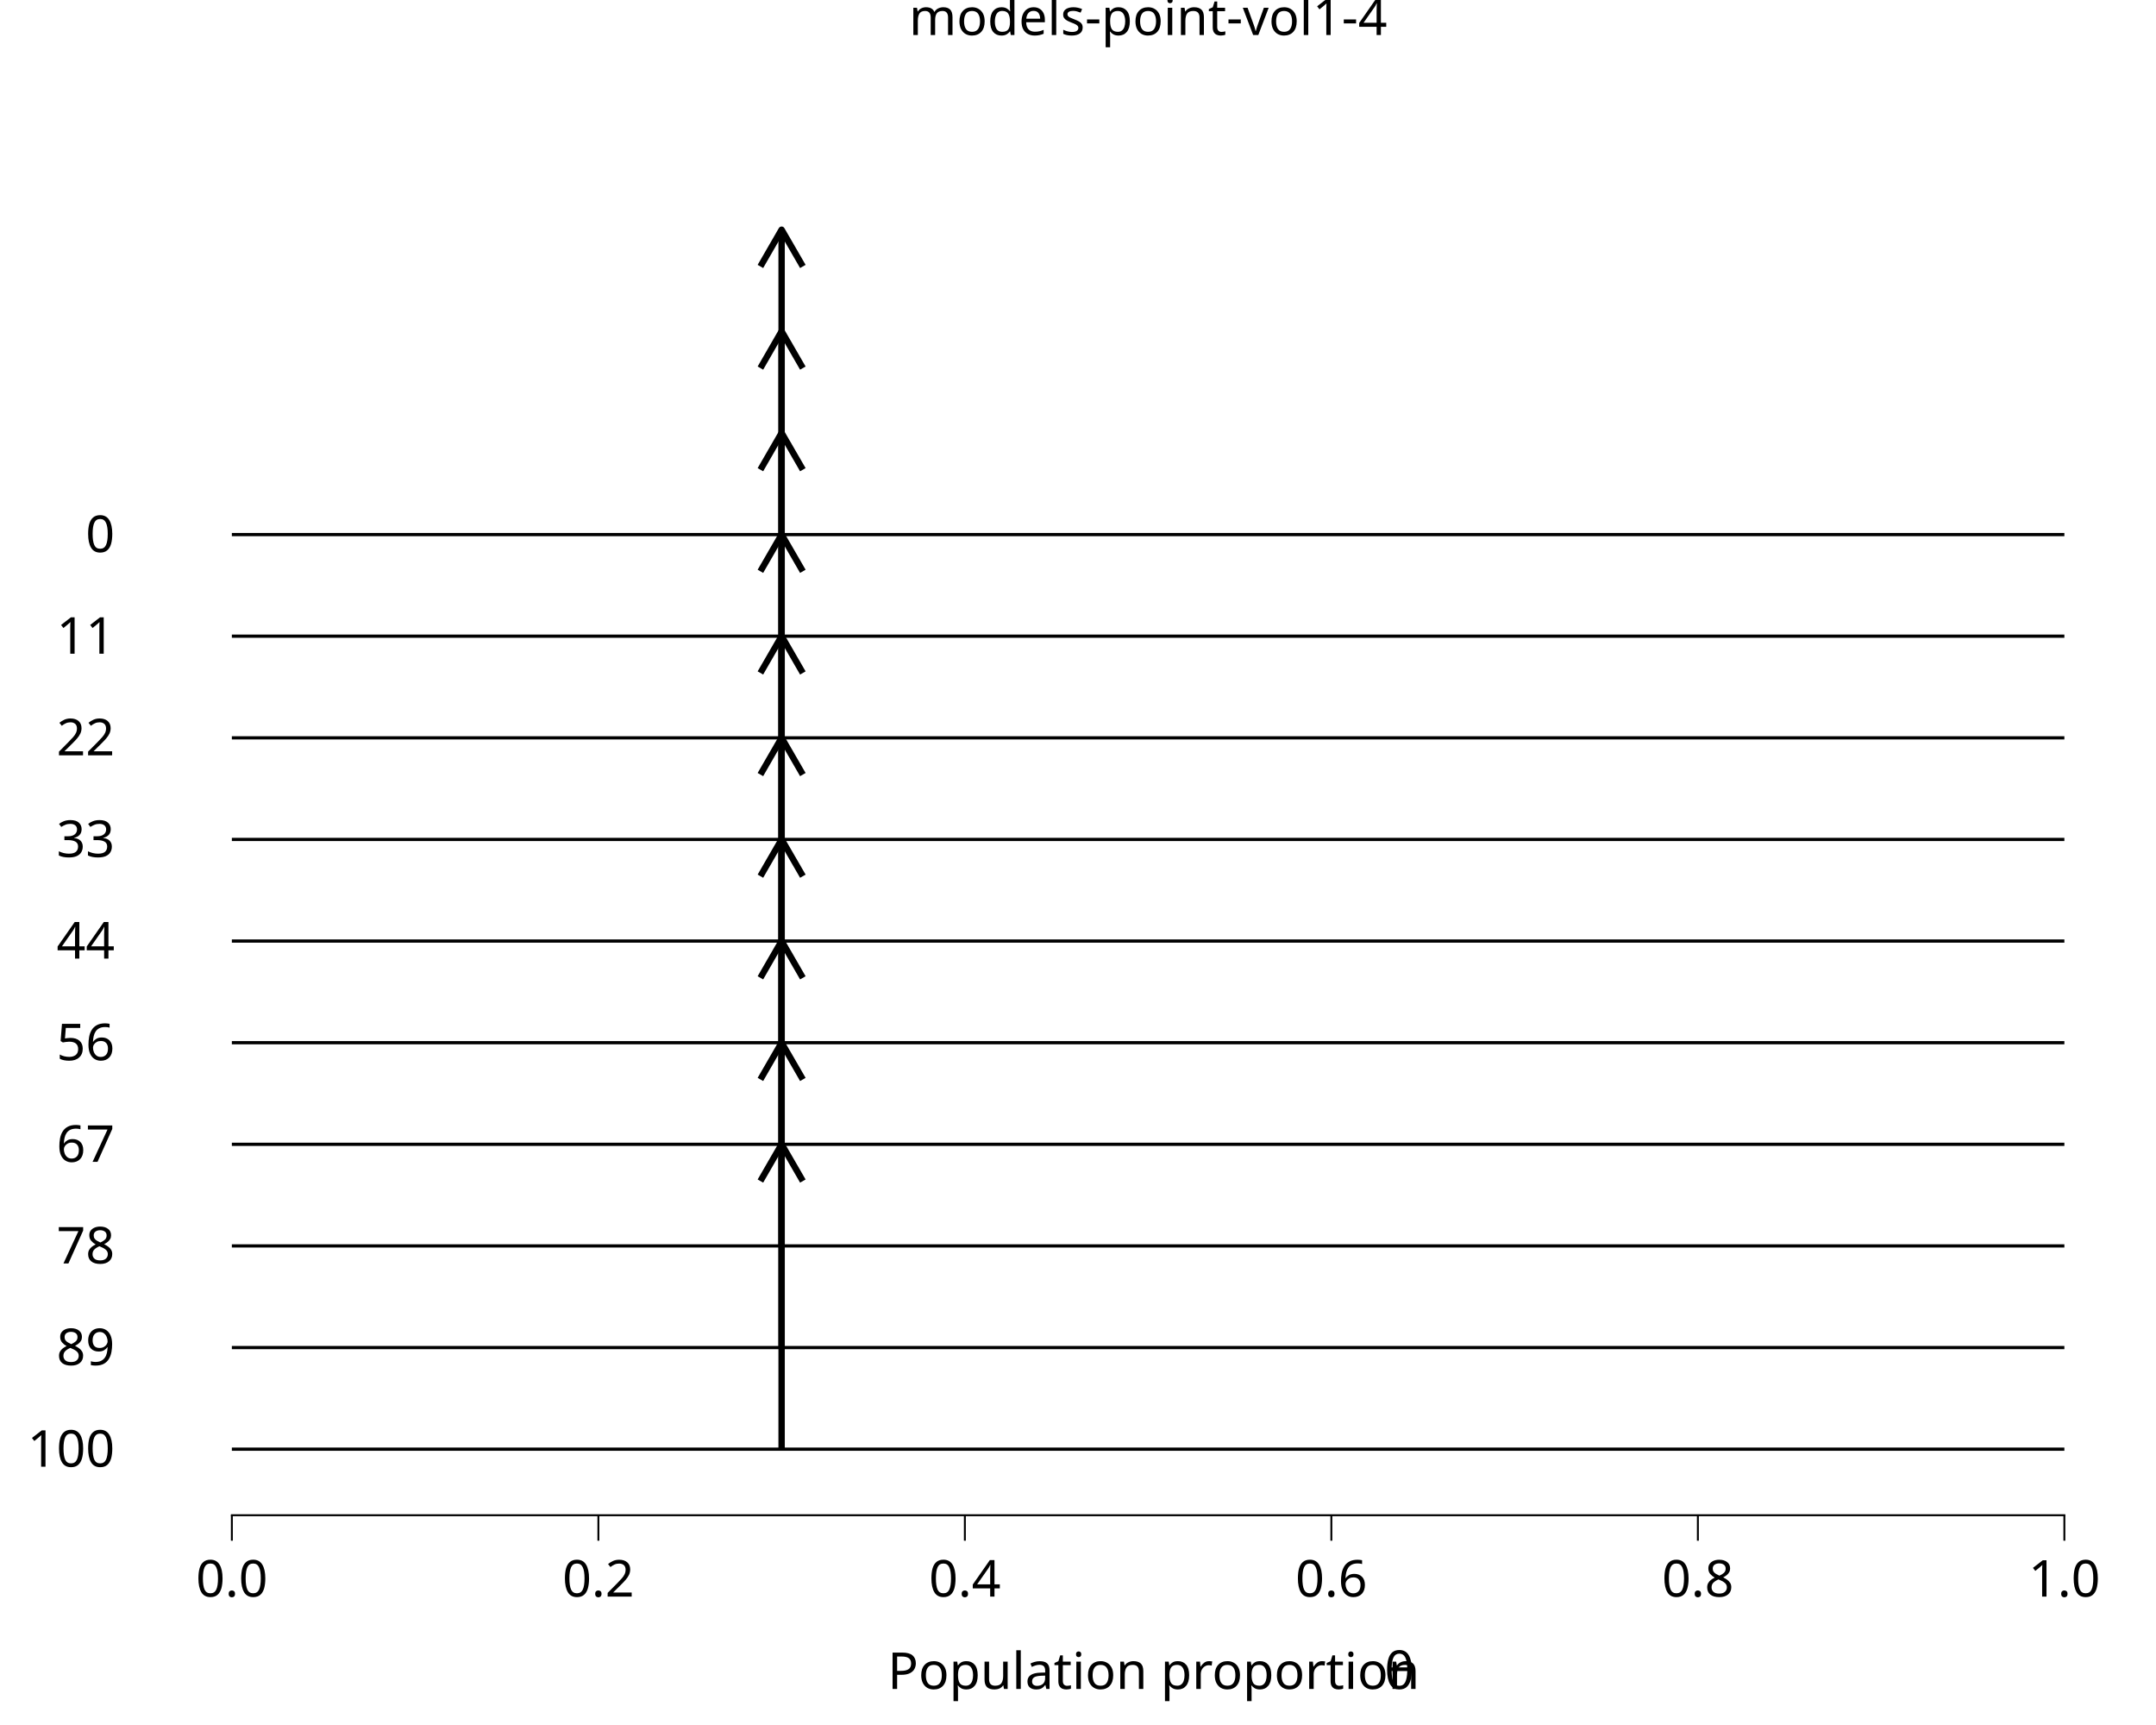
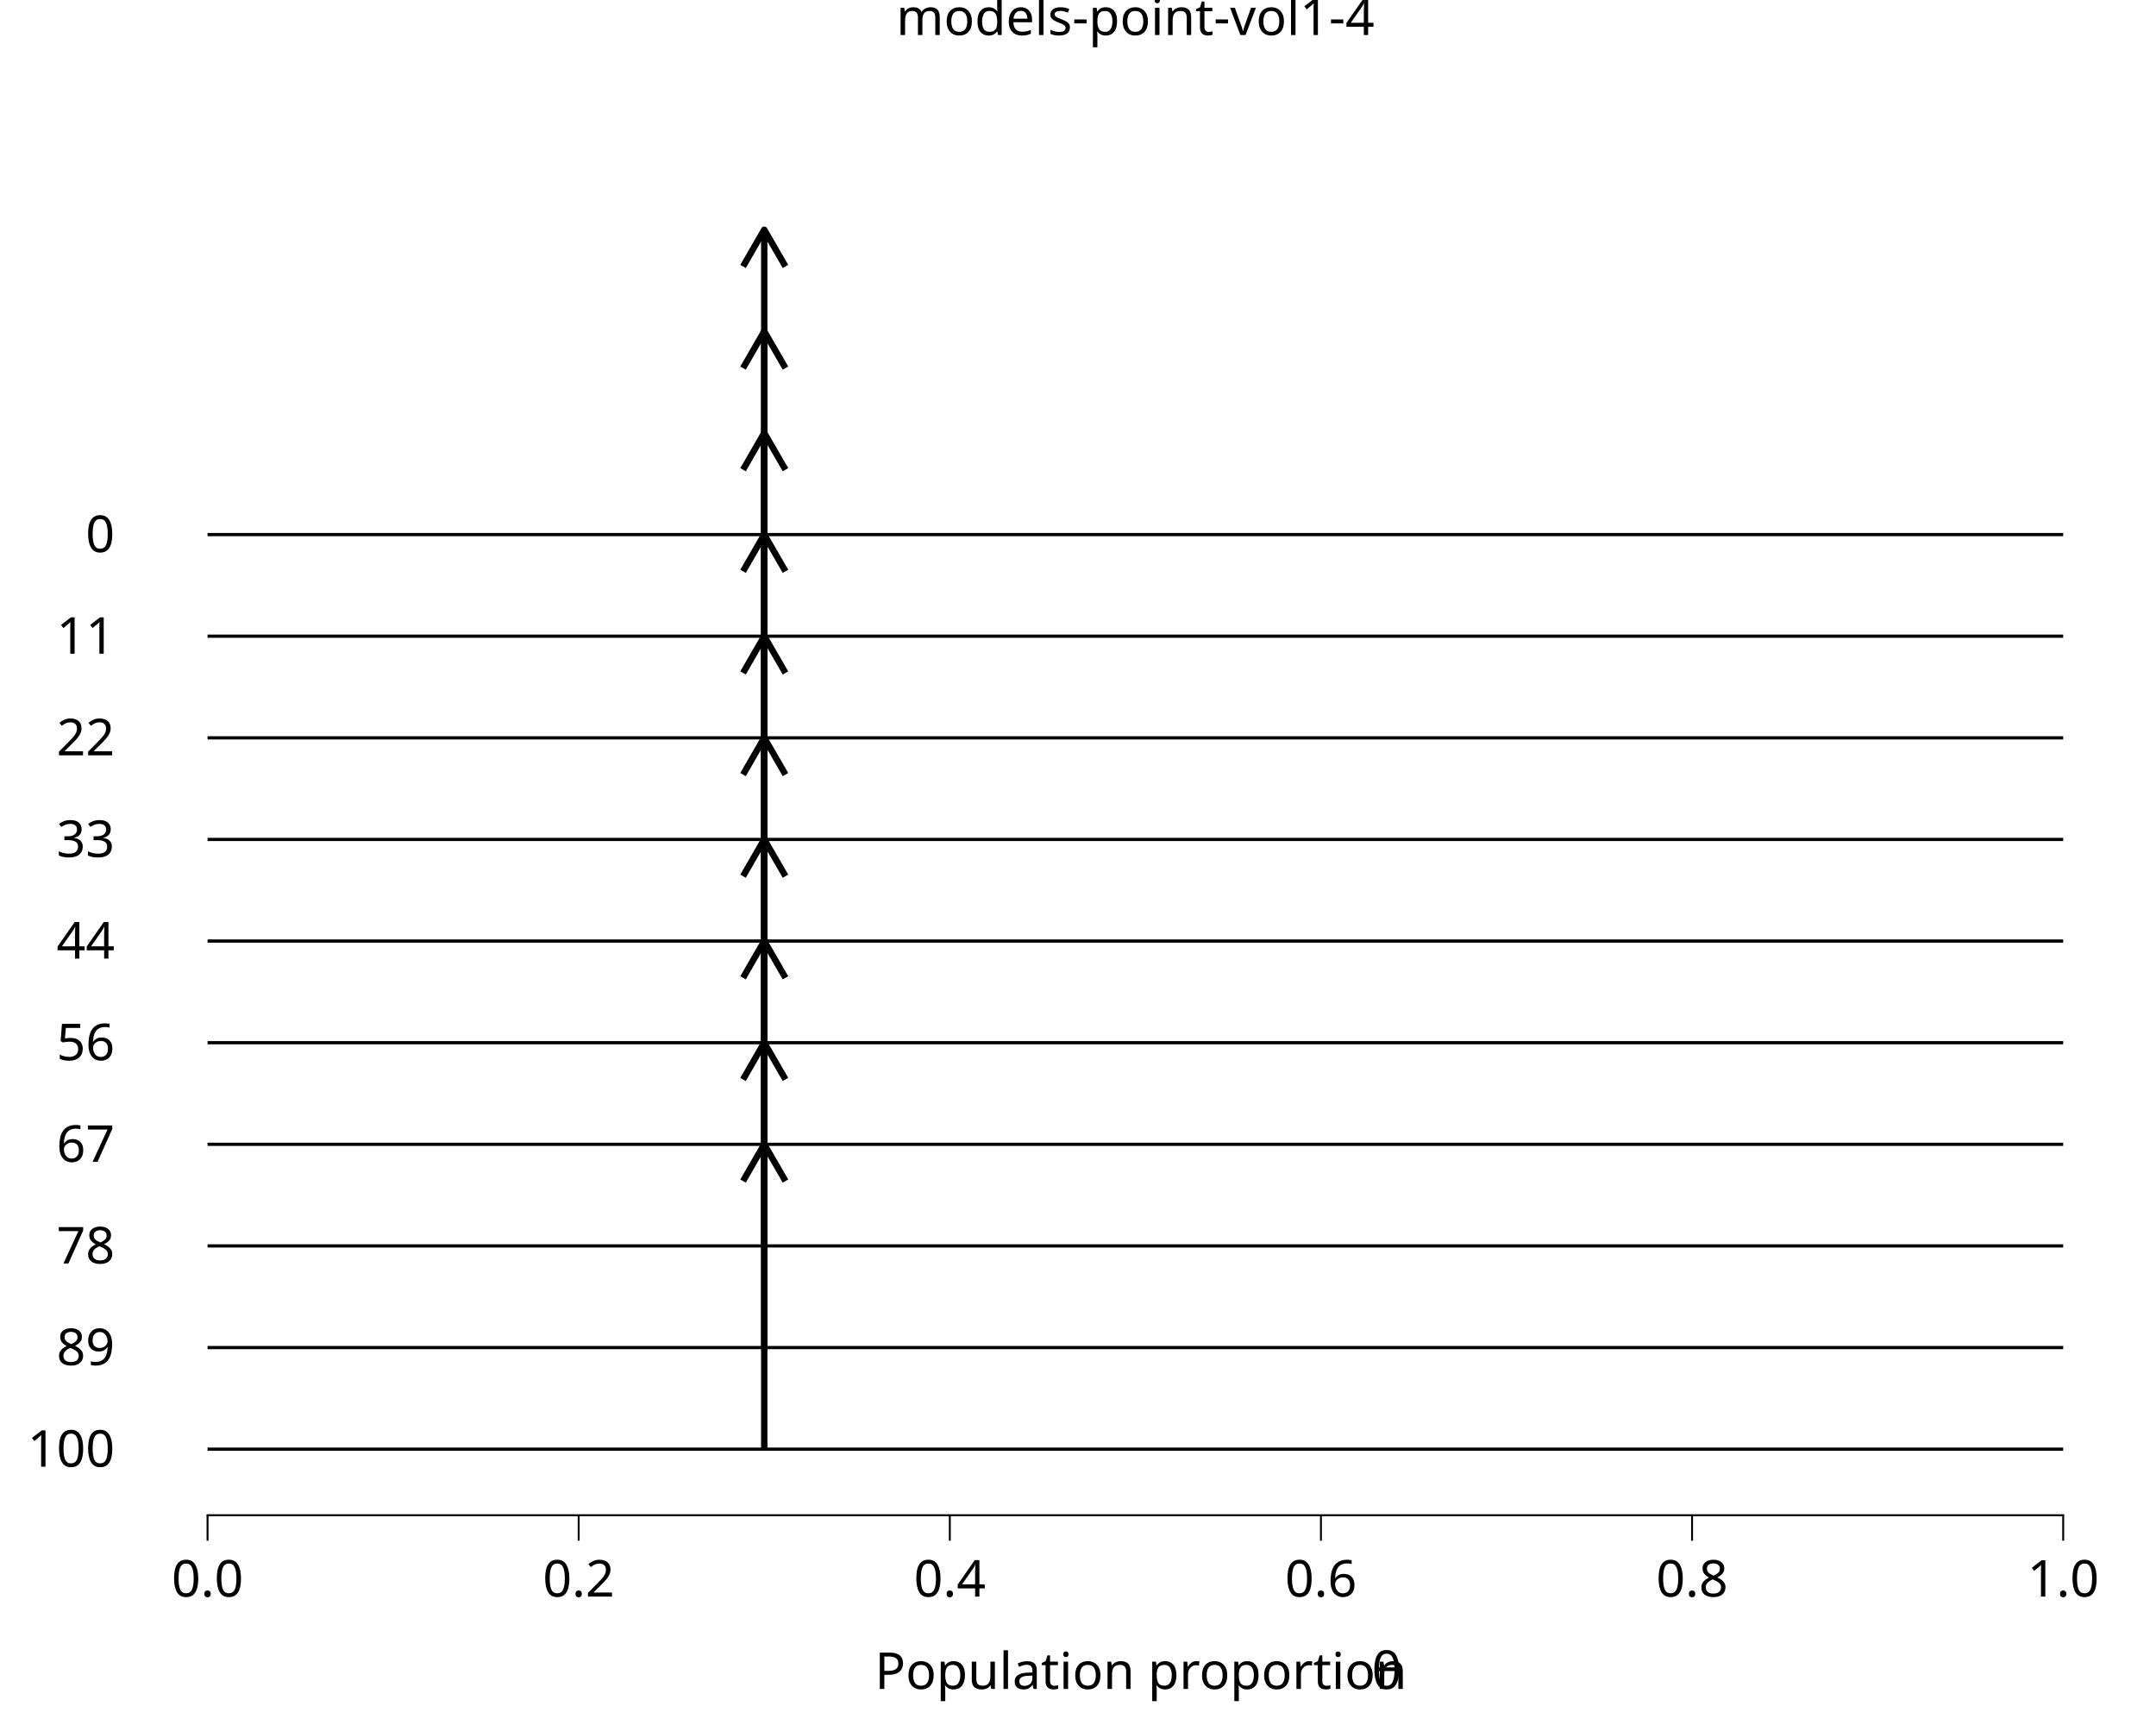
<svg xmlns="http://www.w3.org/2000/svg" class="svglite" data-engine-version="2.0" width="720.00pt" height="576.00pt" viewBox="0 0 720.00 576.00">
  <defs>
    <style type="text/css">
    .svglite line, .svglite polyline, .svglite polygon, .svglite path, .svglite rect, .svglite circle {
      fill: none;
      stroke: #000000;
      stroke-linecap: round;
      stroke-linejoin: round;
      stroke-miterlimit: 10.00;
    }
  </style>
  </defs>
  <rect width="100%" height="100%" style="stroke: none; fill: #FFFFFF;" />
  <defs>
    <clipPath id="cpMC4wMHw3MjAuMDB8MC4wMHw1NzYuMDA=">
      <rect x="0.00" y="0.00" width="720.00" height="576.00" />
    </clipPath>
  </defs>
  <g clip-path="url(#cpMC4wMHw3MjAuMDB8MC4wMHw1NzYuMDA=)">
    <rect x="0.00" y="0.00" width="720.00" height="576.00" style="stroke-width: 10.67; stroke: none;" />
-     <rect x="46.83" y="20.71" width="673.17" height="485.25" style="stroke-width: 10.67; stroke: none;" />
-     <line x1="261.02" y1="178.50" x2="261.02" y2="76.70" style="stroke-width: 2.13; stroke-linecap: butt;" />
-     <polyline points="268.11,88.97 261.02,76.70 253.94,88.97 " style="stroke-width: 2.13; stroke-linecap: butt;" />
-     <polyline points="77.43,178.50 689.40,178.50 " style="stroke-width: 1.07; stroke-linecap: butt;" />
-     <line x1="261.02" y1="212.43" x2="261.02" y2="110.63" style="stroke-width: 2.13; stroke-linecap: butt;" />
-     <polyline points="268.11,122.91 261.02,110.63 253.94,122.91 " style="stroke-width: 2.13; stroke-linecap: butt;" />
-     <polyline points="77.43,212.43 689.40,212.43 " style="stroke-width: 1.07; stroke-linecap: butt;" />
-     <line x1="261.02" y1="246.37" x2="261.02" y2="144.57" style="stroke-width: 2.13; stroke-linecap: butt;" />
-     <polyline points="268.11,156.84 261.02,144.57 253.94,156.84 " style="stroke-width: 2.13; stroke-linecap: butt;" />
-     <polyline points="77.43,246.37 689.40,246.37 " style="stroke-width: 1.07; stroke-linecap: butt;" />
-     <line x1="261.02" y1="280.30" x2="261.02" y2="178.50" style="stroke-width: 2.13; stroke-linecap: butt;" />
-     <polyline points="268.11,190.77 261.02,178.50 253.94,190.77 " style="stroke-width: 2.13; stroke-linecap: butt;" />
-     <polyline points="77.43,280.30 689.40,280.30 " style="stroke-width: 1.07; stroke-linecap: butt;" />
-     <line x1="261.02" y1="314.23" x2="261.02" y2="212.43" style="stroke-width: 2.13; stroke-linecap: butt;" />
-     <polyline points="268.11,224.71 261.02,212.43 253.94,224.71 " style="stroke-width: 2.13; stroke-linecap: butt;" />
-     <polyline points="77.43,314.23 689.40,314.23 " style="stroke-width: 1.07; stroke-linecap: butt;" />
-     <line x1="261.02" y1="348.17" x2="261.02" y2="246.37" style="stroke-width: 2.13; stroke-linecap: butt;" />
-     <polyline points="268.11,258.64 261.02,246.37 253.94,258.64 " style="stroke-width: 2.13; stroke-linecap: butt;" />
-     <polyline points="77.43,348.17 689.40,348.17 " style="stroke-width: 1.07; stroke-linecap: butt;" />
-     <line x1="261.02" y1="382.10" x2="261.02" y2="280.30" style="stroke-width: 2.13; stroke-linecap: butt;" />
-     <polyline points="268.11,292.57 261.02,280.30 253.94,292.57 " style="stroke-width: 2.13; stroke-linecap: butt;" />
-     <polyline points="77.43,382.10 689.40,382.10 " style="stroke-width: 1.07; stroke-linecap: butt;" />
-     <line x1="261.02" y1="416.03" x2="261.02" y2="314.23" style="stroke-width: 2.13; stroke-linecap: butt;" />
-     <polyline points="268.11,326.51 261.02,314.23 253.94,326.51 " style="stroke-width: 2.13; stroke-linecap: butt;" />
-     <polyline points="77.43,416.03 689.40,416.03 " style="stroke-width: 1.07; stroke-linecap: butt;" />
-     <line x1="261.02" y1="449.97" x2="261.02" y2="348.17" style="stroke-width: 2.13; stroke-linecap: butt;" />
-     <polyline points="268.11,360.44 261.02,348.17 253.94,360.44 " style="stroke-width: 2.13; stroke-linecap: butt;" />
-     <polyline points="77.43,449.97 689.40,449.97 " style="stroke-width: 1.07; stroke-linecap: butt;" />
-     <line x1="261.02" y1="483.90" x2="261.02" y2="382.10" style="stroke-width: 2.13; stroke-linecap: butt;" />
-     <polyline points="268.11,394.37 261.02,382.10 253.94,394.37 " style="stroke-width: 2.13; stroke-linecap: butt;" />
-     <polyline points="77.43,483.90 689.40,483.90 " style="stroke-width: 1.07; stroke-linecap: butt;" />
-     <line x1="77.11" y1="505.96" x2="689.72" y2="505.96" style="stroke-width: 0.64; stroke-linecap: butt;" />
-     <rect x="46.83" y="20.71" width="673.17" height="485.25" style="stroke-width: 0.00; stroke: none;" />
+     <rect x="38.33" y="20.71" width="681.67" height="485.25" style="stroke-width: 10.67; stroke: none;" />
+     <line x1="255.22" y1="178.50" x2="255.22" y2="76.70" style="stroke-width: 2.13; stroke-linecap: butt;" />
+     <polyline points="262.31,88.97 255.22,76.70 248.14,88.97 " style="stroke-width: 2.13; stroke-linecap: butt;" />
+     <polyline points="69.31,178.50 689.01,178.50 " style="stroke-width: 1.07; stroke-linecap: butt;" />
+     <line x1="255.22" y1="212.43" x2="255.22" y2="110.63" style="stroke-width: 2.13; stroke-linecap: butt;" />
+     <polyline points="262.31,122.91 255.22,110.63 248.14,122.91 " style="stroke-width: 2.13; stroke-linecap: butt;" />
+     <polyline points="69.31,212.43 689.01,212.43 " style="stroke-width: 1.07; stroke-linecap: butt;" />
+     <line x1="255.22" y1="246.37" x2="255.22" y2="144.57" style="stroke-width: 2.13; stroke-linecap: butt;" />
+     <polyline points="262.31,156.84 255.22,144.57 248.14,156.84 " style="stroke-width: 2.13; stroke-linecap: butt;" />
+     <polyline points="69.31,246.37 689.01,246.37 " style="stroke-width: 1.07; stroke-linecap: butt;" />
+     <line x1="255.22" y1="280.30" x2="255.22" y2="178.50" style="stroke-width: 2.13; stroke-linecap: butt;" />
+     <polyline points="262.31,190.77 255.22,178.50 248.14,190.77 " style="stroke-width: 2.13; stroke-linecap: butt;" />
+     <polyline points="69.31,280.30 689.01,280.30 " style="stroke-width: 1.07; stroke-linecap: butt;" />
+     <line x1="255.22" y1="314.23" x2="255.22" y2="212.43" style="stroke-width: 2.13; stroke-linecap: butt;" />
+     <polyline points="262.31,224.71 255.22,212.43 248.14,224.71 " style="stroke-width: 2.13; stroke-linecap: butt;" />
+     <polyline points="69.31,314.23 689.01,314.23 " style="stroke-width: 1.07; stroke-linecap: butt;" />
+     <line x1="255.22" y1="348.17" x2="255.22" y2="246.37" style="stroke-width: 2.13; stroke-linecap: butt;" />
+     <polyline points="262.31,258.64 255.22,246.37 248.14,258.64 " style="stroke-width: 2.13; stroke-linecap: butt;" />
+     <polyline points="69.31,348.17 689.01,348.17 " style="stroke-width: 1.07; stroke-linecap: butt;" />
+     <line x1="255.22" y1="382.10" x2="255.22" y2="280.30" style="stroke-width: 2.13; stroke-linecap: butt;" />
+     <polyline points="262.31,292.57 255.22,280.30 248.14,292.57 " style="stroke-width: 2.13; stroke-linecap: butt;" />
+     <polyline points="69.31,382.10 689.01,382.10 " style="stroke-width: 1.07; stroke-linecap: butt;" />
+     <line x1="255.22" y1="416.03" x2="255.22" y2="314.23" style="stroke-width: 2.13; stroke-linecap: butt;" />
+     <polyline points="262.31,326.51 255.22,314.23 248.14,326.51 " style="stroke-width: 2.13; stroke-linecap: butt;" />
+     <polyline points="69.31,416.03 689.01,416.03 " style="stroke-width: 1.07; stroke-linecap: butt;" />
+     <line x1="255.22" y1="449.97" x2="255.22" y2="348.17" style="stroke-width: 2.13; stroke-linecap: butt;" />
+     <polyline points="262.31,360.44 255.22,348.17 248.14,360.44 " style="stroke-width: 2.13; stroke-linecap: butt;" />
+     <polyline points="69.31,449.97 689.01,449.97 " style="stroke-width: 1.07; stroke-linecap: butt;" />
+     <line x1="255.22" y1="483.90" x2="255.22" y2="382.10" style="stroke-width: 2.13; stroke-linecap: butt;" />
+     <polyline points="262.31,394.37 255.22,382.10 248.14,394.37 " style="stroke-width: 2.13; stroke-linecap: butt;" />
+     <polyline points="69.31,483.90 689.01,483.90 " style="stroke-width: 1.07; stroke-linecap: butt;" />
+     <line x1="68.99" y1="505.96" x2="689.33" y2="505.96" style="stroke-width: 0.64; stroke-linecap: butt;" />
+     <rect x="38.33" y="20.71" width="681.67" height="485.25" style="stroke-width: 0.00; stroke: none;" />
    <text x="38.33" y="489.75" text-anchor="end" style="font-size: 17.00px; font-family: sans;" textLength="28.37px" lengthAdjust="spacingAndGlyphs">100</text>
    <text x="38.33" y="455.82" text-anchor="end" style="font-size: 17.00px; font-family: sans;" textLength="18.91px" lengthAdjust="spacingAndGlyphs">89</text>
    <text x="38.33" y="421.88" text-anchor="end" style="font-size: 17.00px; font-family: sans;" textLength="18.91px" lengthAdjust="spacingAndGlyphs">78</text>
    <text x="38.33" y="387.95" text-anchor="end" style="font-size: 17.00px; font-family: sans;" textLength="18.91px" lengthAdjust="spacingAndGlyphs">67</text>
    <text x="38.33" y="354.02" text-anchor="end" style="font-size: 17.00px; font-family: sans;" textLength="18.91px" lengthAdjust="spacingAndGlyphs">56</text>
    <text x="38.33" y="320.08" text-anchor="end" style="font-size: 17.00px; font-family: sans;" textLength="18.91px" lengthAdjust="spacingAndGlyphs">44</text>
    <text x="38.33" y="286.15" text-anchor="end" style="font-size: 17.00px; font-family: sans;" textLength="18.91px" lengthAdjust="spacingAndGlyphs">33</text>
    <text x="38.33" y="252.22" text-anchor="end" style="font-size: 17.00px; font-family: sans;" textLength="18.91px" lengthAdjust="spacingAndGlyphs">22</text>
    <text x="38.33" y="218.28" text-anchor="end" style="font-size: 17.00px; font-family: sans;" textLength="18.91px" lengthAdjust="spacingAndGlyphs">11</text>
    <text x="38.33" y="184.35" text-anchor="end" style="font-size: 17.00px; font-family: sans;" textLength="9.46px" lengthAdjust="spacingAndGlyphs">0</text>
-     <polyline points="46.83,505.96 720.00,505.96 " style="stroke-width: 0.00; stroke: none; stroke-linecap: butt;" />
-     <polyline points="77.43,514.46 77.43,505.96 " style="stroke-width: 0.64; stroke-linecap: butt;" />
-     <polyline points="199.83,514.46 199.83,505.96 " style="stroke-width: 0.64; stroke-linecap: butt;" />
-     <polyline points="322.22,514.46 322.22,505.96 " style="stroke-width: 0.64; stroke-linecap: butt;" />
-     <polyline points="444.61,514.46 444.61,505.96 " style="stroke-width: 0.64; stroke-linecap: butt;" />
-     <polyline points="567.01,514.46 567.01,505.96 " style="stroke-width: 0.64; stroke-linecap: butt;" />
-     <polyline points="689.40,514.46 689.40,505.96 " style="stroke-width: 0.64; stroke-linecap: butt;" />
-     <text x="77.43" y="533.13" text-anchor="middle" style="font-size: 17.00px; font-family: sans;" textLength="23.63px" lengthAdjust="spacingAndGlyphs">0.0</text>
-     <text x="199.83" y="533.13" text-anchor="middle" style="font-size: 17.00px; font-family: sans;" textLength="23.63px" lengthAdjust="spacingAndGlyphs">0.2</text>
-     <text x="322.22" y="533.13" text-anchor="middle" style="font-size: 17.00px; font-family: sans;" textLength="23.63px" lengthAdjust="spacingAndGlyphs">0.4</text>
-     <text x="444.61" y="533.13" text-anchor="middle" style="font-size: 17.00px; font-family: sans;" textLength="23.63px" lengthAdjust="spacingAndGlyphs">0.6</text>
-     <text x="567.01" y="533.13" text-anchor="middle" style="font-size: 17.00px; font-family: sans;" textLength="23.63px" lengthAdjust="spacingAndGlyphs">0.8</text>
-     <text x="689.40" y="533.13" text-anchor="middle" style="font-size: 17.00px; font-family: sans;" textLength="23.63px" lengthAdjust="spacingAndGlyphs">1.0</text>
-     <text x="296.42" y="563.96" style="font-size: 17.00px; font-family: sans;" textLength="161.62px" lengthAdjust="spacingAndGlyphs">Population proportion</text>
-     <text x="458.03" y="563.96" style="font-size: 17.00px; font-family: sans;" textLength="4.25px" lengthAdjust="spacingAndGlyphs"> </text>
-     <text x="462.29" y="563.96" style="font-size: 17.00px; font-family: sans;" textLength="8.13px" lengthAdjust="spacingAndGlyphs">θ</text>
-     <text x="383.42" y="11.70" text-anchor="middle" style="font-size: 17.00px; font-family: sans;" textLength="149.31px" lengthAdjust="spacingAndGlyphs">models-point-vol1-4</text>
+     <polyline points="38.33,505.96 720.00,505.96 " style="stroke-width: 0.00; stroke: none; stroke-linecap: butt;" />
+     <polyline points="69.31,514.46 69.31,505.96 " style="stroke-width: 0.64; stroke-linecap: butt;" />
+     <polyline points="193.25,514.46 193.25,505.96 " style="stroke-width: 0.64; stroke-linecap: butt;" />
+     <polyline points="317.19,514.46 317.19,505.96 " style="stroke-width: 0.64; stroke-linecap: butt;" />
+     <polyline points="441.13,514.46 441.13,505.96 " style="stroke-width: 0.64; stroke-linecap: butt;" />
+     <polyline points="565.07,514.46 565.07,505.96 " style="stroke-width: 0.64; stroke-linecap: butt;" />
+     <polyline points="689.01,514.46 689.01,505.96 " style="stroke-width: 0.64; stroke-linecap: butt;" />
+     <text x="69.31" y="533.13" text-anchor="middle" style="font-size: 17.00px; font-family: sans;" textLength="23.63px" lengthAdjust="spacingAndGlyphs">0.0</text>
+     <text x="193.25" y="533.13" text-anchor="middle" style="font-size: 17.00px; font-family: sans;" textLength="23.63px" lengthAdjust="spacingAndGlyphs">0.2</text>
+     <text x="317.19" y="533.13" text-anchor="middle" style="font-size: 17.00px; font-family: sans;" textLength="23.63px" lengthAdjust="spacingAndGlyphs">0.4</text>
+     <text x="441.13" y="533.13" text-anchor="middle" style="font-size: 17.00px; font-family: sans;" textLength="23.63px" lengthAdjust="spacingAndGlyphs">0.6</text>
+     <text x="565.07" y="533.13" text-anchor="middle" style="font-size: 17.00px; font-family: sans;" textLength="23.63px" lengthAdjust="spacingAndGlyphs">0.8</text>
+     <text x="689.01" y="533.13" text-anchor="middle" style="font-size: 17.00px; font-family: sans;" textLength="23.63px" lengthAdjust="spacingAndGlyphs">1.0</text>
+     <text x="292.16" y="563.96" style="font-size: 17.00px; font-family: sans;" textLength="161.62px" lengthAdjust="spacingAndGlyphs">Population proportion</text>
+     <text x="453.78" y="563.96" style="font-size: 17.00px; font-family: sans;" textLength="4.25px" lengthAdjust="spacingAndGlyphs"> </text>
+     <text x="458.04" y="563.96" style="font-size: 17.00px; font-family: sans;" textLength="8.13px" lengthAdjust="spacingAndGlyphs">θ</text>
+     <text x="379.16" y="11.70" text-anchor="middle" style="font-size: 17.00px; font-family: sans;" textLength="149.31px" lengthAdjust="spacingAndGlyphs">models-point-vol1-4</text>
  </g>
</svg>
